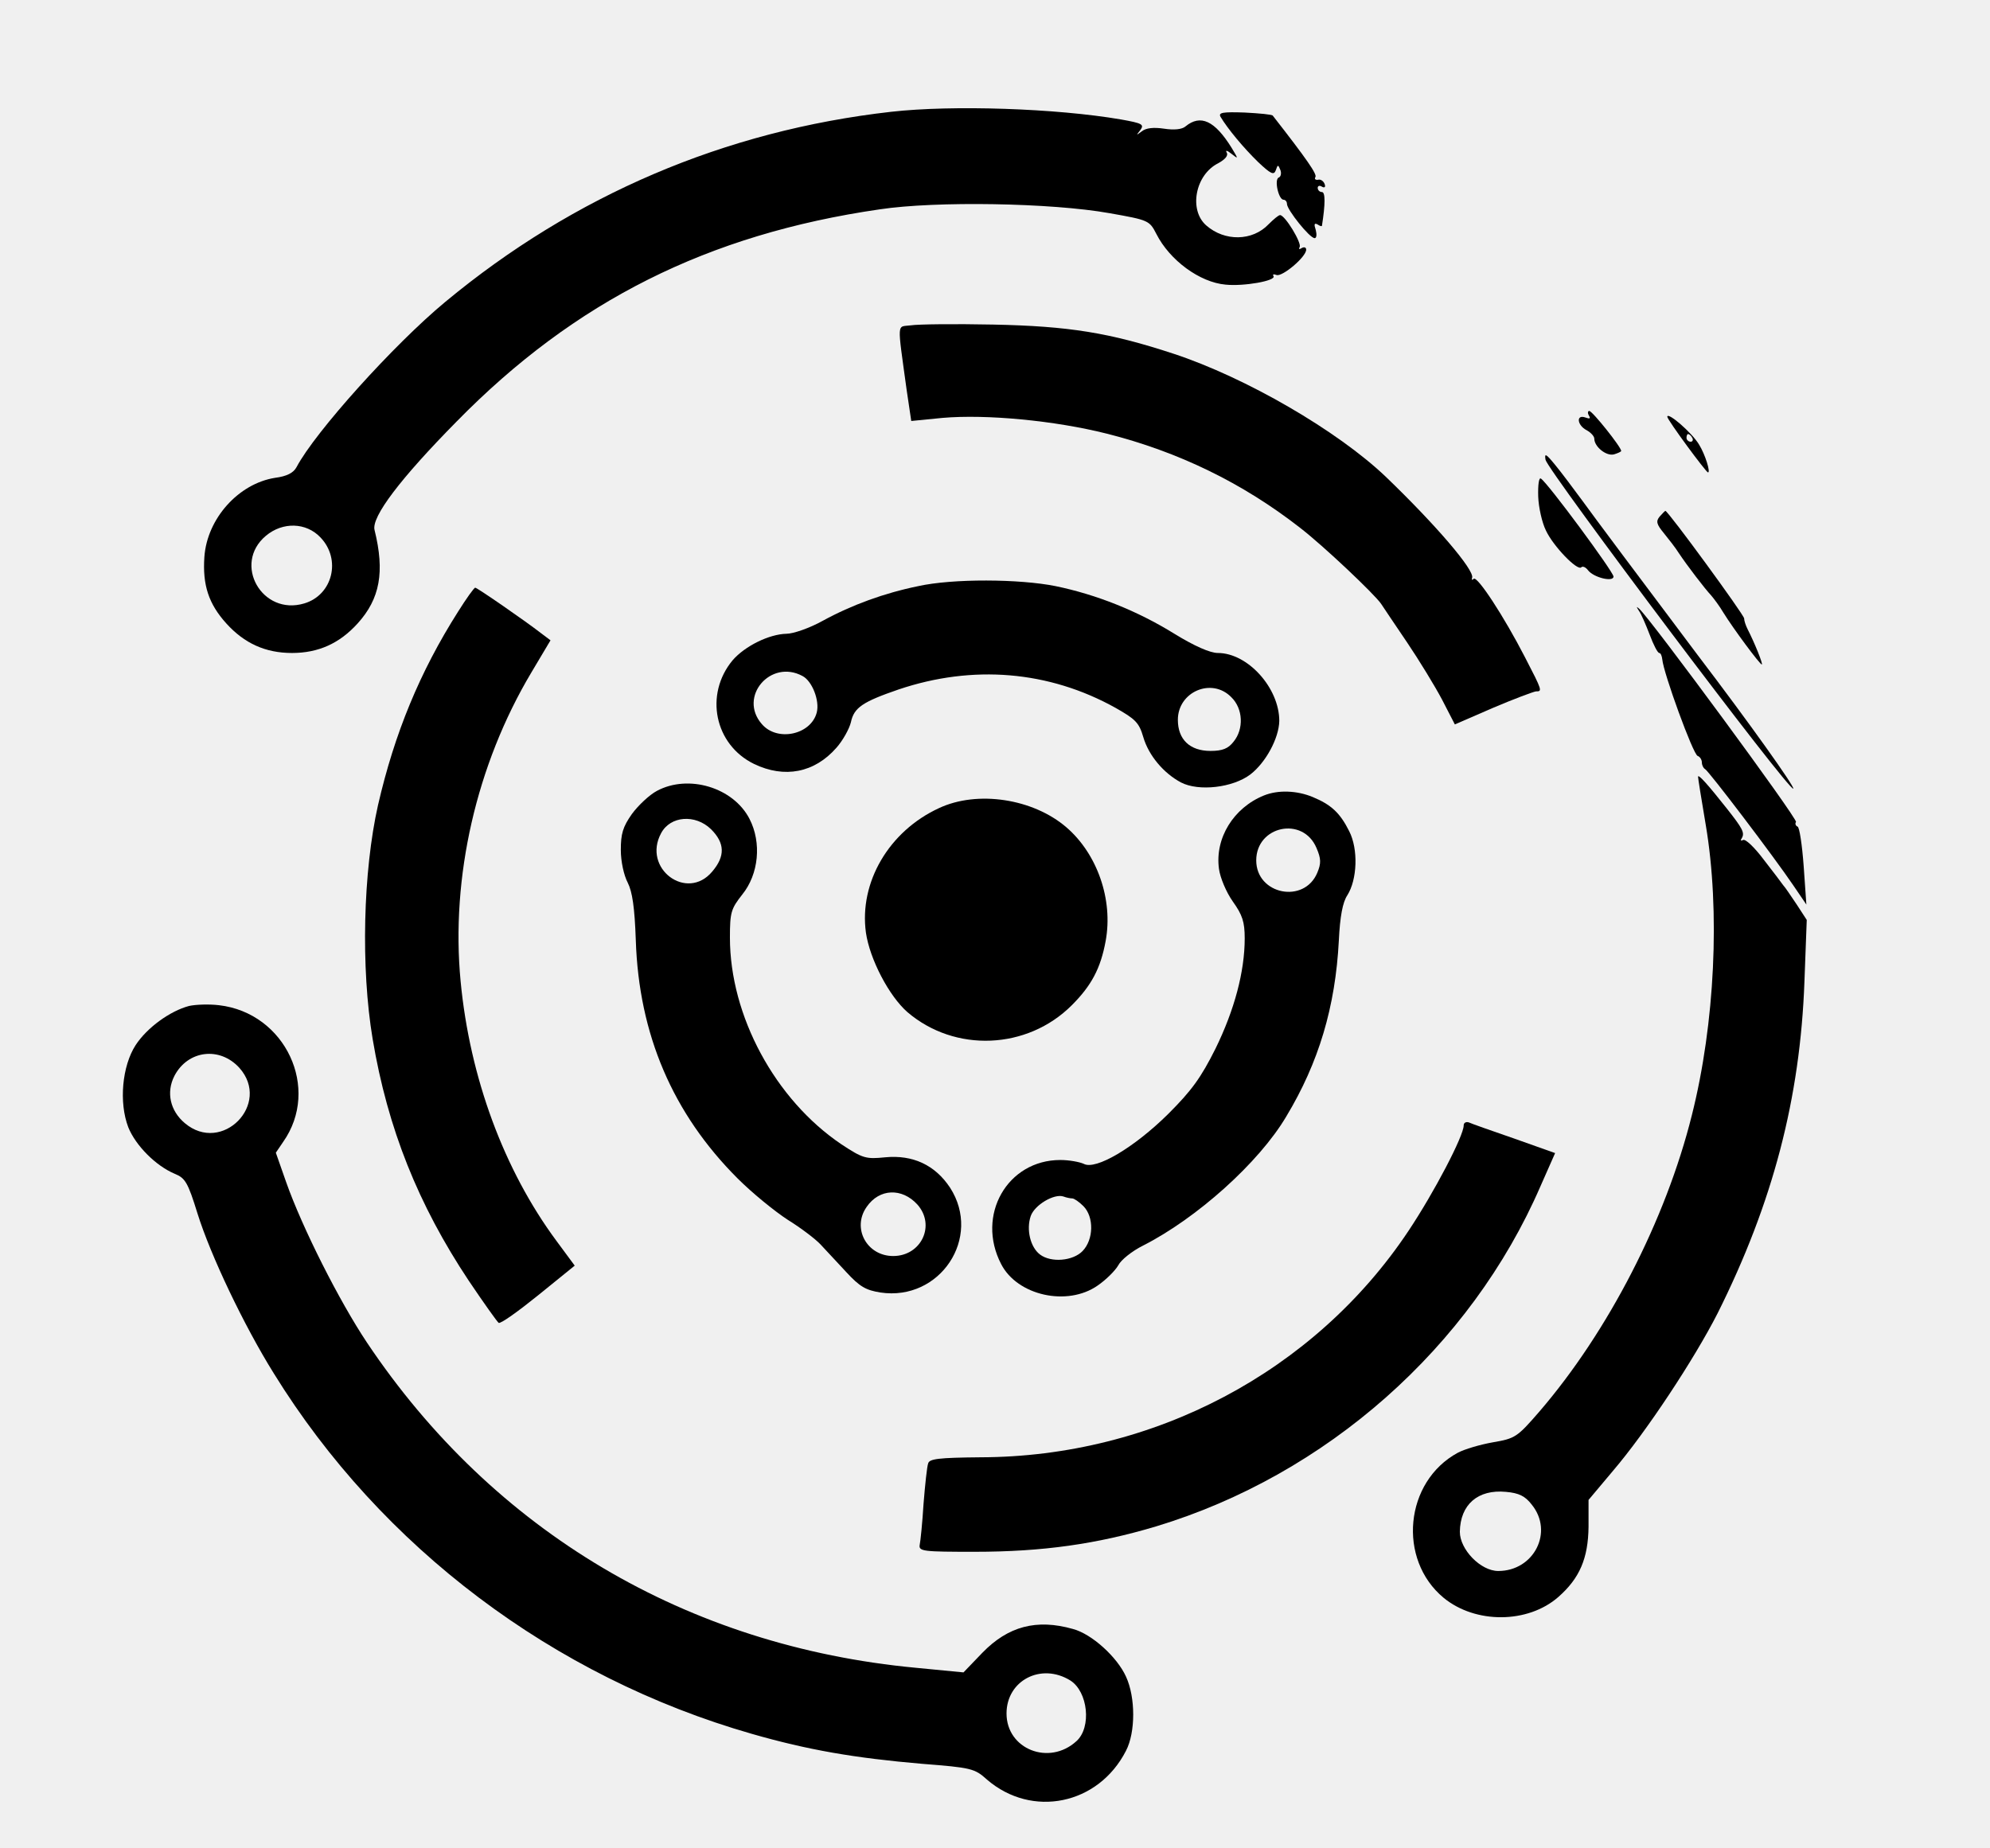
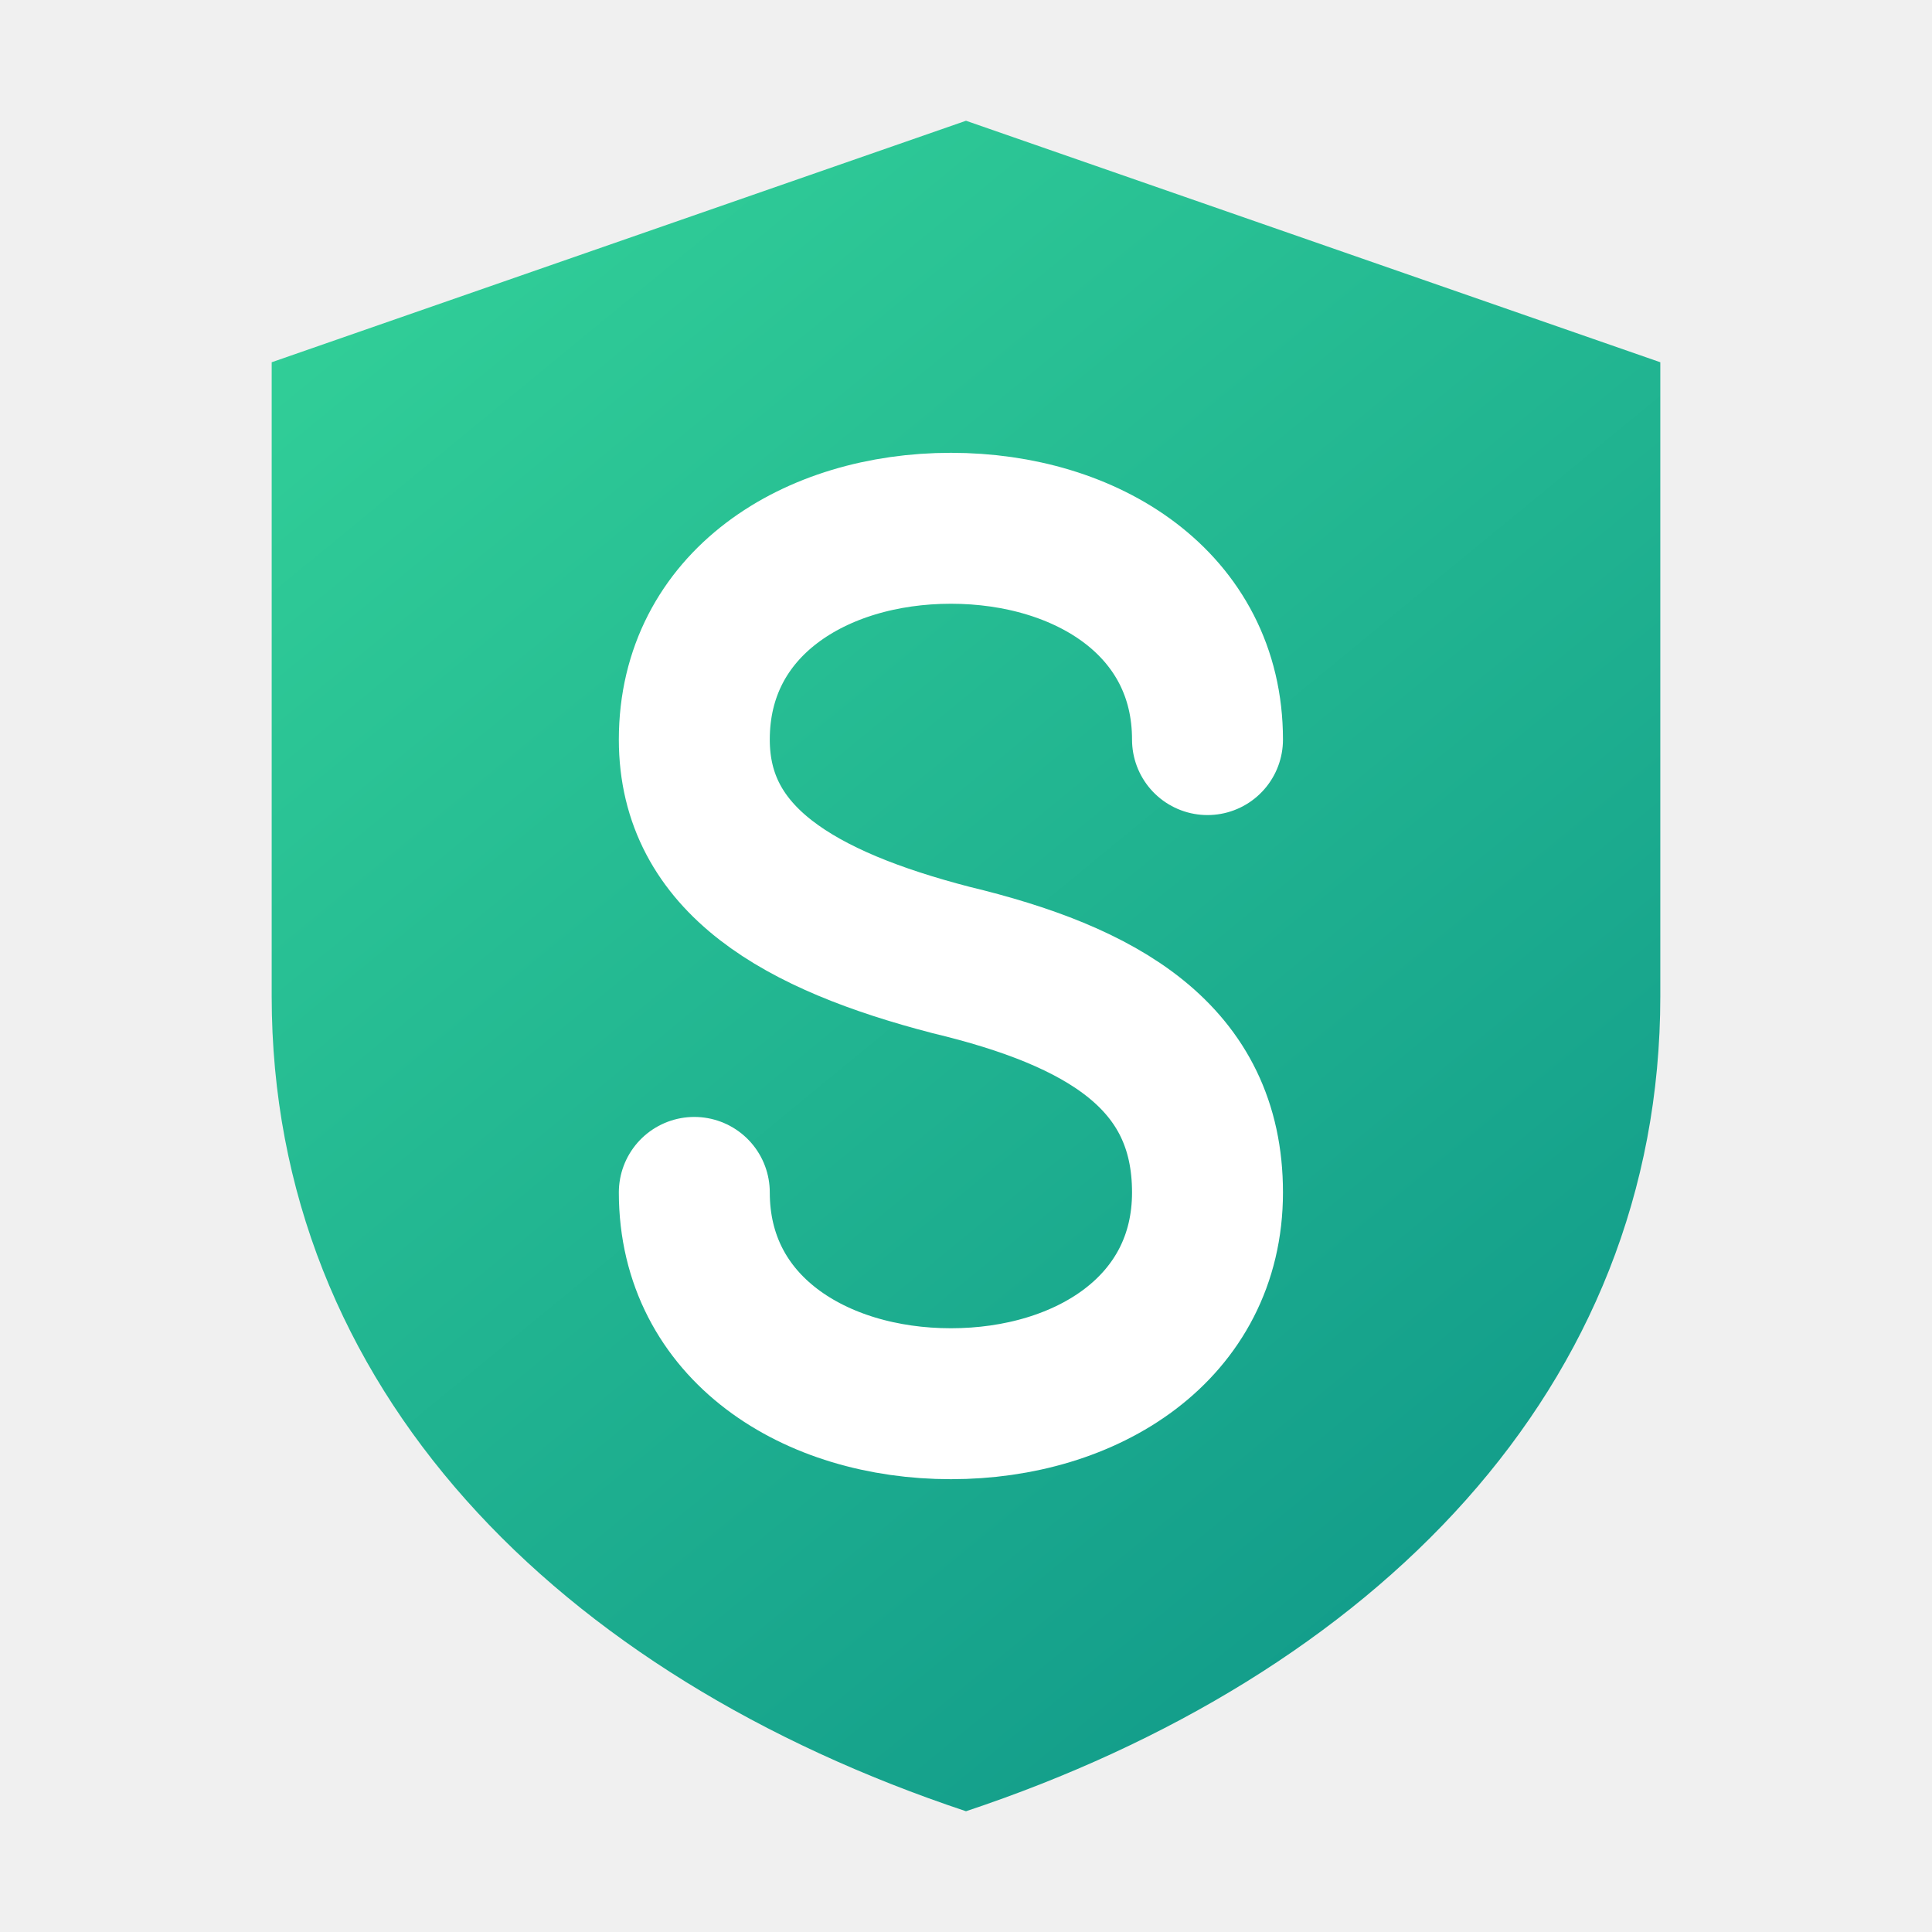
- <svg xmlns="http://www.w3.org/2000/svg" version="1.0" width="518pt" height="481pt" viewBox="0 0 518 481" preserveAspectRatio="xMidYMid meet">
-   <g transform="translate(0,481) scale(0.1,-0.1)" fill="#000000" stroke="none">
-     <path d="M2320 4519 c-433 -49 -826 -217 -1161 -495 -134 -111 -339 -339 -387 -430 -8 -15 -25 -24 -56 -28 -95 -15 -177 -106 -184 -206 -5 -73 11 -122 57 -173 47 -52 102 -77 171 -77 69 0 124 25 171 77 58 64 71 134 44 243 -9 34 68 135 214 283 307 313 653 487 1101 552 146 22 447 17 598 -10 102 -18 104 -19 122 -54 35 -69 113 -126 180 -132 47 -5 132 10 125 22 -3 5 0 6 8 3 15 -5 77 47 77 66 0 6 -5 8 -12 4 -6 -4 -8 -3 -5 3 6 10 -38 83 -51 83 -4 0 -17 -11 -30 -24 -42 -44 -114 -45 -162 -3 -46 40 -29 132 31 162 18 10 27 20 22 28 -4 7 2 5 12 -3 19 -15 19 -15 1 15 -44 71 -81 88 -120 56 -9 -8 -30 -10 -56 -6 -27 4 -47 2 -58 -7 -15 -11 -15 -11 -4 3 11 15 6 18 -50 28 -169 29 -439 38 -598 20z m-1486 -1108 c55 -57 32 -150 -42 -172 -110 -33 -187 103 -100 176 44 37 105 35 142 -4z" />
-     <path d="M3177 4506 c19 -32 61 -82 98 -118 33 -31 41 -35 46 -21 5 15 6 15 12 0 3 -8 1 -17 -4 -19 -13 -4 -1 -58 12 -58 5 0 9 -5 9 -11 0 -15 59 -89 72 -89 5 0 6 9 3 21 -5 15 -4 19 4 15 6 -4 11 -6 12 -4 9 57 9 88 0 88 -6 0 -11 5 -11 11 0 5 5 7 11 3 7 -4 10 -1 7 7 -3 8 -11 13 -17 11 -7 -1 -10 2 -7 7 5 7 -22 46 -111 160 -2 3 -35 6 -73 8 -57 2 -69 0 -63 -11z" />
-     <path d="M2371 3963 c-37 -5 -36 15 -11 -168 l12 -81 81 8 c115 10 293 -7 428 -41 186 -47 353 -128 503 -245 61 -47 194 -173 211 -198 6 -9 36 -54 68 -101 31 -46 72 -113 91 -149 l33 -64 99 43 c54 23 105 42 112 43 17 0 17 1 -28 88 -55 107 -125 214 -134 205 -4 -4 -6 -3 -4 3 6 20 -94 137 -225 263 -126 120 -364 258 -552 320 -167 55 -273 72 -470 76 -99 2 -195 1 -214 -2z" />
-     <path d="M4136 3728 c5 -8 2 -9 -9 -5 -25 9 -22 -20 3 -33 11 -6 20 -16 20 -22 0 -21 31 -46 51 -41 10 3 19 7 19 9 0 10 -75 104 -83 104 -4 0 -5 -5 -1 -12z" />
-     <path d="M4340 3725 c0 -8 101 -145 106 -145 7 0 -7 46 -23 72 -18 31 -83 87 -83 73z m65 -55 c3 -5 1 -10 -4 -10 -6 0 -11 5 -11 10 0 6 2 10 4 10 3 0 8 -4 11 -10z" />
-     <path d="M4023 3613 c7 -30 641 -873 645 -856 2 7 -110 165 -250 349 -139 185 -273 364 -298 399 -25 34 -58 78 -73 96 -23 28 -27 30 -24 12z" />
-     <path d="M4004 3517 c1 -28 10 -68 20 -88 19 -41 82 -106 92 -96 4 4 12 0 18 -8 15 -19 66 -31 66 -16 0 12 -172 245 -189 255 -5 4 -8 -16 -7 -47z" />
-     <path d="M4320 3465 c-10 -12 -8 -20 11 -43 13 -16 31 -39 39 -52 22 -33 68 -93 84 -110 7 -8 22 -28 32 -45 26 -42 95 -135 100 -135 4 0 -19 57 -37 92 -5 10 -9 22 -9 28 0 9 -198 280 -205 280 -1 0 -8 -7 -15 -15z" />
-     <path d="M2390 3284 c-88 -18 -173 -49 -248 -90 -34 -19 -77 -34 -95 -34 -45 -1 -108 -32 -140 -69 -74 -89 -47 -220 56 -270 79 -38 157 -23 214 42 17 19 34 50 38 67 8 38 31 53 124 85 193 65 391 49 565 -48 51 -29 61 -38 72 -76 14 -48 53 -94 98 -118 46 -24 135 -14 181 21 40 31 74 94 75 139 0 86 -82 177 -160 177 -20 0 -61 18 -113 50 -97 60 -203 102 -309 124 -94 19 -268 20 -358 0z m-301 -234 c25 -13 45 -64 37 -95 -15 -58 -103 -77 -143 -30 -62 71 23 170 106 125z m1116 -55 c31 -30 33 -83 6 -116 -14 -18 -29 -24 -60 -24 -54 0 -85 30 -85 81 0 73 88 111 139 59z" />
-     <path d="M1192 3217 c-99 -156 -165 -316 -208 -503 -39 -173 -45 -424 -14 -609 39 -233 119 -432 250 -629 39 -58 74 -107 78 -110 5 -3 51 30 103 72 l95 77 -48 65 c-136 184 -225 424 -249 675 -26 271 41 564 184 804 l50 84 -24 18 c-41 32 -167 119 -172 119 -3 0 -23 -28 -45 -63z" />
-     <path d="M4266 3220 c6 -8 18 -36 28 -62 10 -27 21 -48 25 -48 4 0 7 -8 8 -17 3 -35 80 -247 92 -251 6 -2 11 -10 11 -17 0 -7 4 -15 8 -17 9 -4 180 -229 230 -303 l34 -50 -7 100 c-4 55 -11 102 -16 103 -5 2 -7 8 -4 12 5 8 -378 528 -408 555 -8 7 -8 6 -1 -5z" />
-     <path d="M4420 2788 c0 -4 9 -60 20 -125 38 -224 24 -518 -36 -756 -68 -273 -218 -564 -397 -772 -58 -67 -63 -70 -121 -80 -34 -6 -74 -18 -91 -27 -139 -75 -158 -278 -37 -378 83 -68 219 -67 298 2 56 49 78 101 79 183 l0 70 63 75 c88 103 213 293 273 411 144 288 215 560 226 864 l6 160 -26 40 c-15 22 -30 45 -35 50 -4 6 -27 36 -51 67 -24 32 -48 55 -54 51 -6 -3 -7 -1 -3 5 8 14 2 25 -39 77 -49 62 -74 90 -75 83z m-433 -1895 c58 -71 6 -173 -87 -173 -46 0 -100 56 -100 102 1 71 47 111 120 104 34 -3 50 -11 67 -33z" />
-     <path d="M1710 2751 c-19 -10 -48 -37 -65 -60 -24 -34 -29 -52 -29 -94 0 -30 8 -66 18 -85 12 -24 18 -64 21 -150 8 -245 96 -451 265 -620 38 -38 97 -86 131 -108 34 -21 72 -50 85 -64 13 -14 43 -46 67 -72 35 -38 51 -47 89 -53 155 -23 265 143 181 273 -39 59 -97 86 -169 79 -50 -5 -58 -3 -114 34 -172 116 -290 334 -290 538 0 66 3 75 32 112 43 53 51 135 19 197 -42 82 -159 117 -241 73z m141 -100 c36 -36 37 -70 3 -110 -66 -79 -183 8 -133 100 24 45 89 50 130 10z m537 -977 c48 -54 10 -134 -63 -134 -69 0 -108 73 -69 128 33 48 92 50 132 6z" />
-     <path d="M3290 2739 c-79 -32 -128 -111 -117 -191 3 -23 19 -61 36 -85 25 -35 31 -53 31 -96 0 -87 -27 -187 -76 -287 -38 -76 -62 -109 -123 -170 -89 -88 -189 -147 -220 -130 -11 5 -38 10 -61 10 -138 0 -220 -144 -154 -271 42 -82 172 -111 251 -56 22 15 46 39 54 53 7 14 36 37 64 51 140 71 302 216 373 336 85 141 128 286 137 458 3 63 10 100 22 118 26 41 29 120 5 167 -24 48 -47 69 -95 89 -41 17 -90 19 -127 4z m137 -137 c12 -28 12 -40 2 -64 -34 -82 -159 -57 -159 32 0 90 122 116 157 32z m-636 -912 c5 0 18 -9 29 -20 28 -28 27 -87 -2 -117 -25 -26 -82 -31 -111 -9 -25 19 -36 65 -24 100 10 29 61 59 85 51 8 -3 18 -5 23 -5z" />
-     <path d="M2444 2706 c-130 -60 -208 -193 -190 -324 10 -69 60 -165 108 -207 124 -106 312 -98 428 18 51 51 75 96 88 167 20 108 -22 227 -102 296 -87 75 -232 97 -332 50z" />
-     <path d="M492 2191 c-49 -13 -109 -56 -139 -102 -35 -54 -44 -149 -19 -214 19 -47 71 -100 121 -121 27 -11 34 -22 59 -103 34 -109 121 -292 199 -417 280 -453 728 -790 1244 -938 146 -42 268 -63 443 -78 128 -10 137 -12 169 -41 117 -101 290 -66 362 75 25 48 25 139 0 193 -23 51 -89 111 -138 124 -95 27 -169 7 -236 -62 l-49 -51 -124 12 c-596 56 -1100 355 -1429 847 -72 108 -168 298 -210 417 l-27 77 19 28 c98 139 6 336 -167 356 -25 3 -60 2 -78 -2z m131 -161 c84 -94 -45 -226 -142 -144 -38 32 -49 80 -27 123 35 67 118 77 169 21z m2163 -1595 c46 -29 56 -122 16 -158 -71 -65 -182 -21 -182 72 0 86 90 133 166 86z" />
-     <path d="M3810 1880 c0 -27 -76 -173 -144 -275 -244 -366 -663 -588 -1114 -589 -109 -1 -133 -4 -136 -16 -3 -8 -8 -55 -12 -105 -3 -49 -8 -98 -10 -107 -3 -17 10 -18 143 -18 177 0 318 20 472 66 443 134 819 466 1001 886 l38 86 -107 38 c-58 20 -112 39 -118 42 -7 2 -13 -1 -13 -8z" />
-   </g>
+ <svg xmlns="http://www.w3.org/2000/svg" width="64" height="64" viewBox="0 0 64 64" fill="none">
+   <defs>
+     <linearGradient id="sjShield" x1="9" y1="4" x2="55" y2="60" gradientUnits="userSpaceOnUse">
+       <stop stop-color="#34D399" />
+       <stop offset="1" stop-color="#0D9488" />
+     </linearGradient>
+   </defs>
+   <path d="M32 4L55 12V33C55 46 45.5 55.5 32 60C18.5 55.5 9 46 9 33V12L32 4Z" fill="url(#sjShield)" />
+   <path d="M40 24.5C40 20 36 17.5 31.5 17.5C27 17.5 23 20 23 24.5C23 28.5 26.5 30.5 31.5 31.8C36.5 33 40 35 40 39.5C40 44 36 46.5 31.5 46.5C27 46.5 23 44 23 39.5" stroke="white" stroke-width="5" stroke-linecap="round" fill="none" />
</svg>
